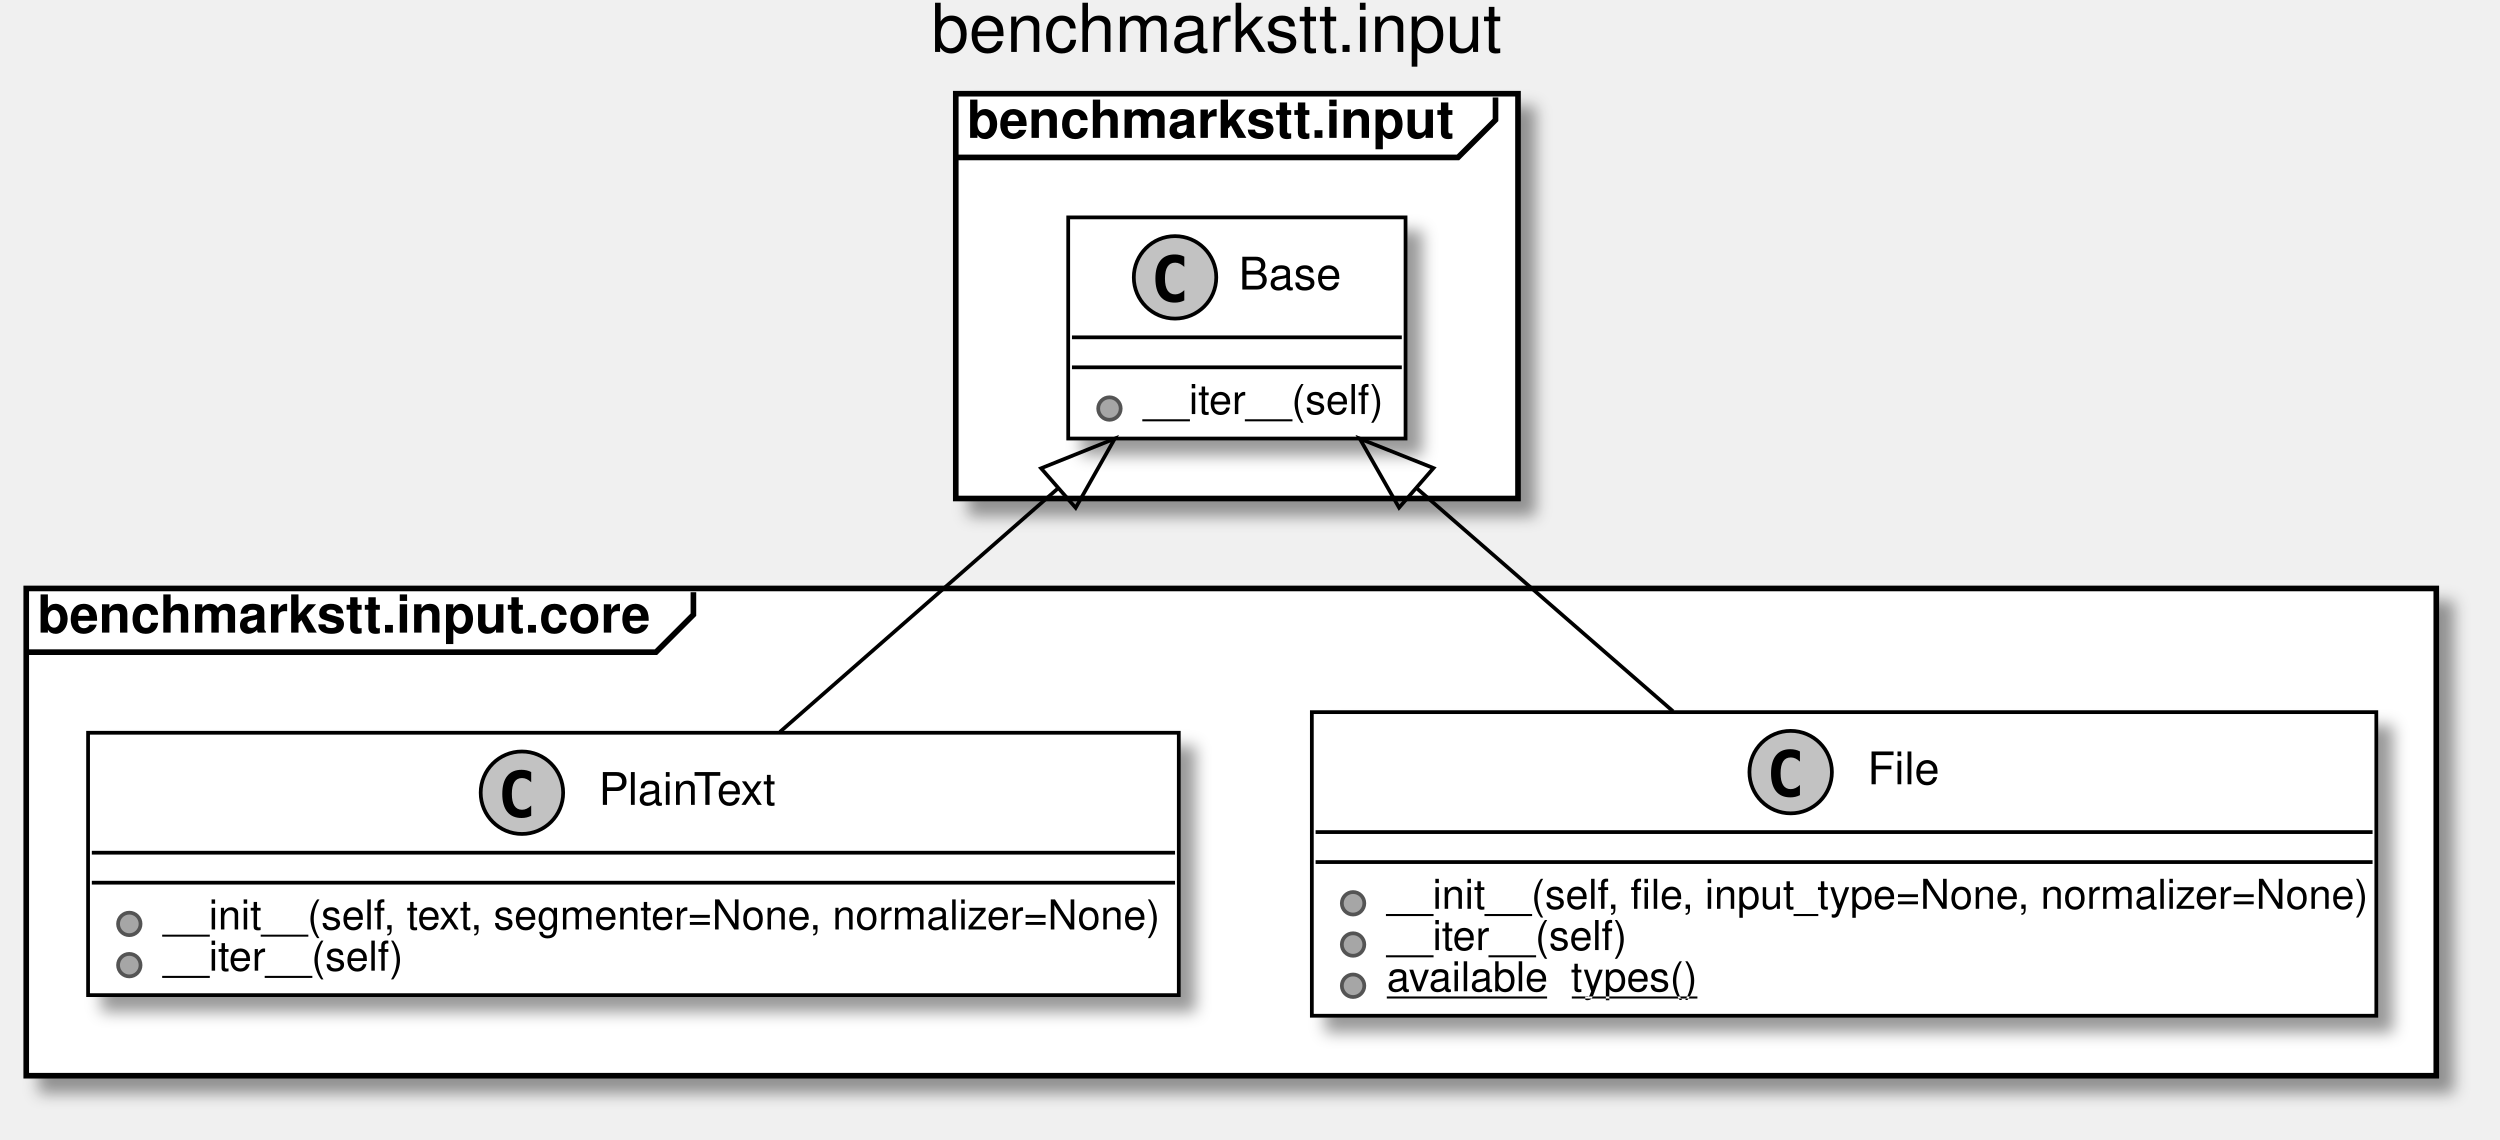
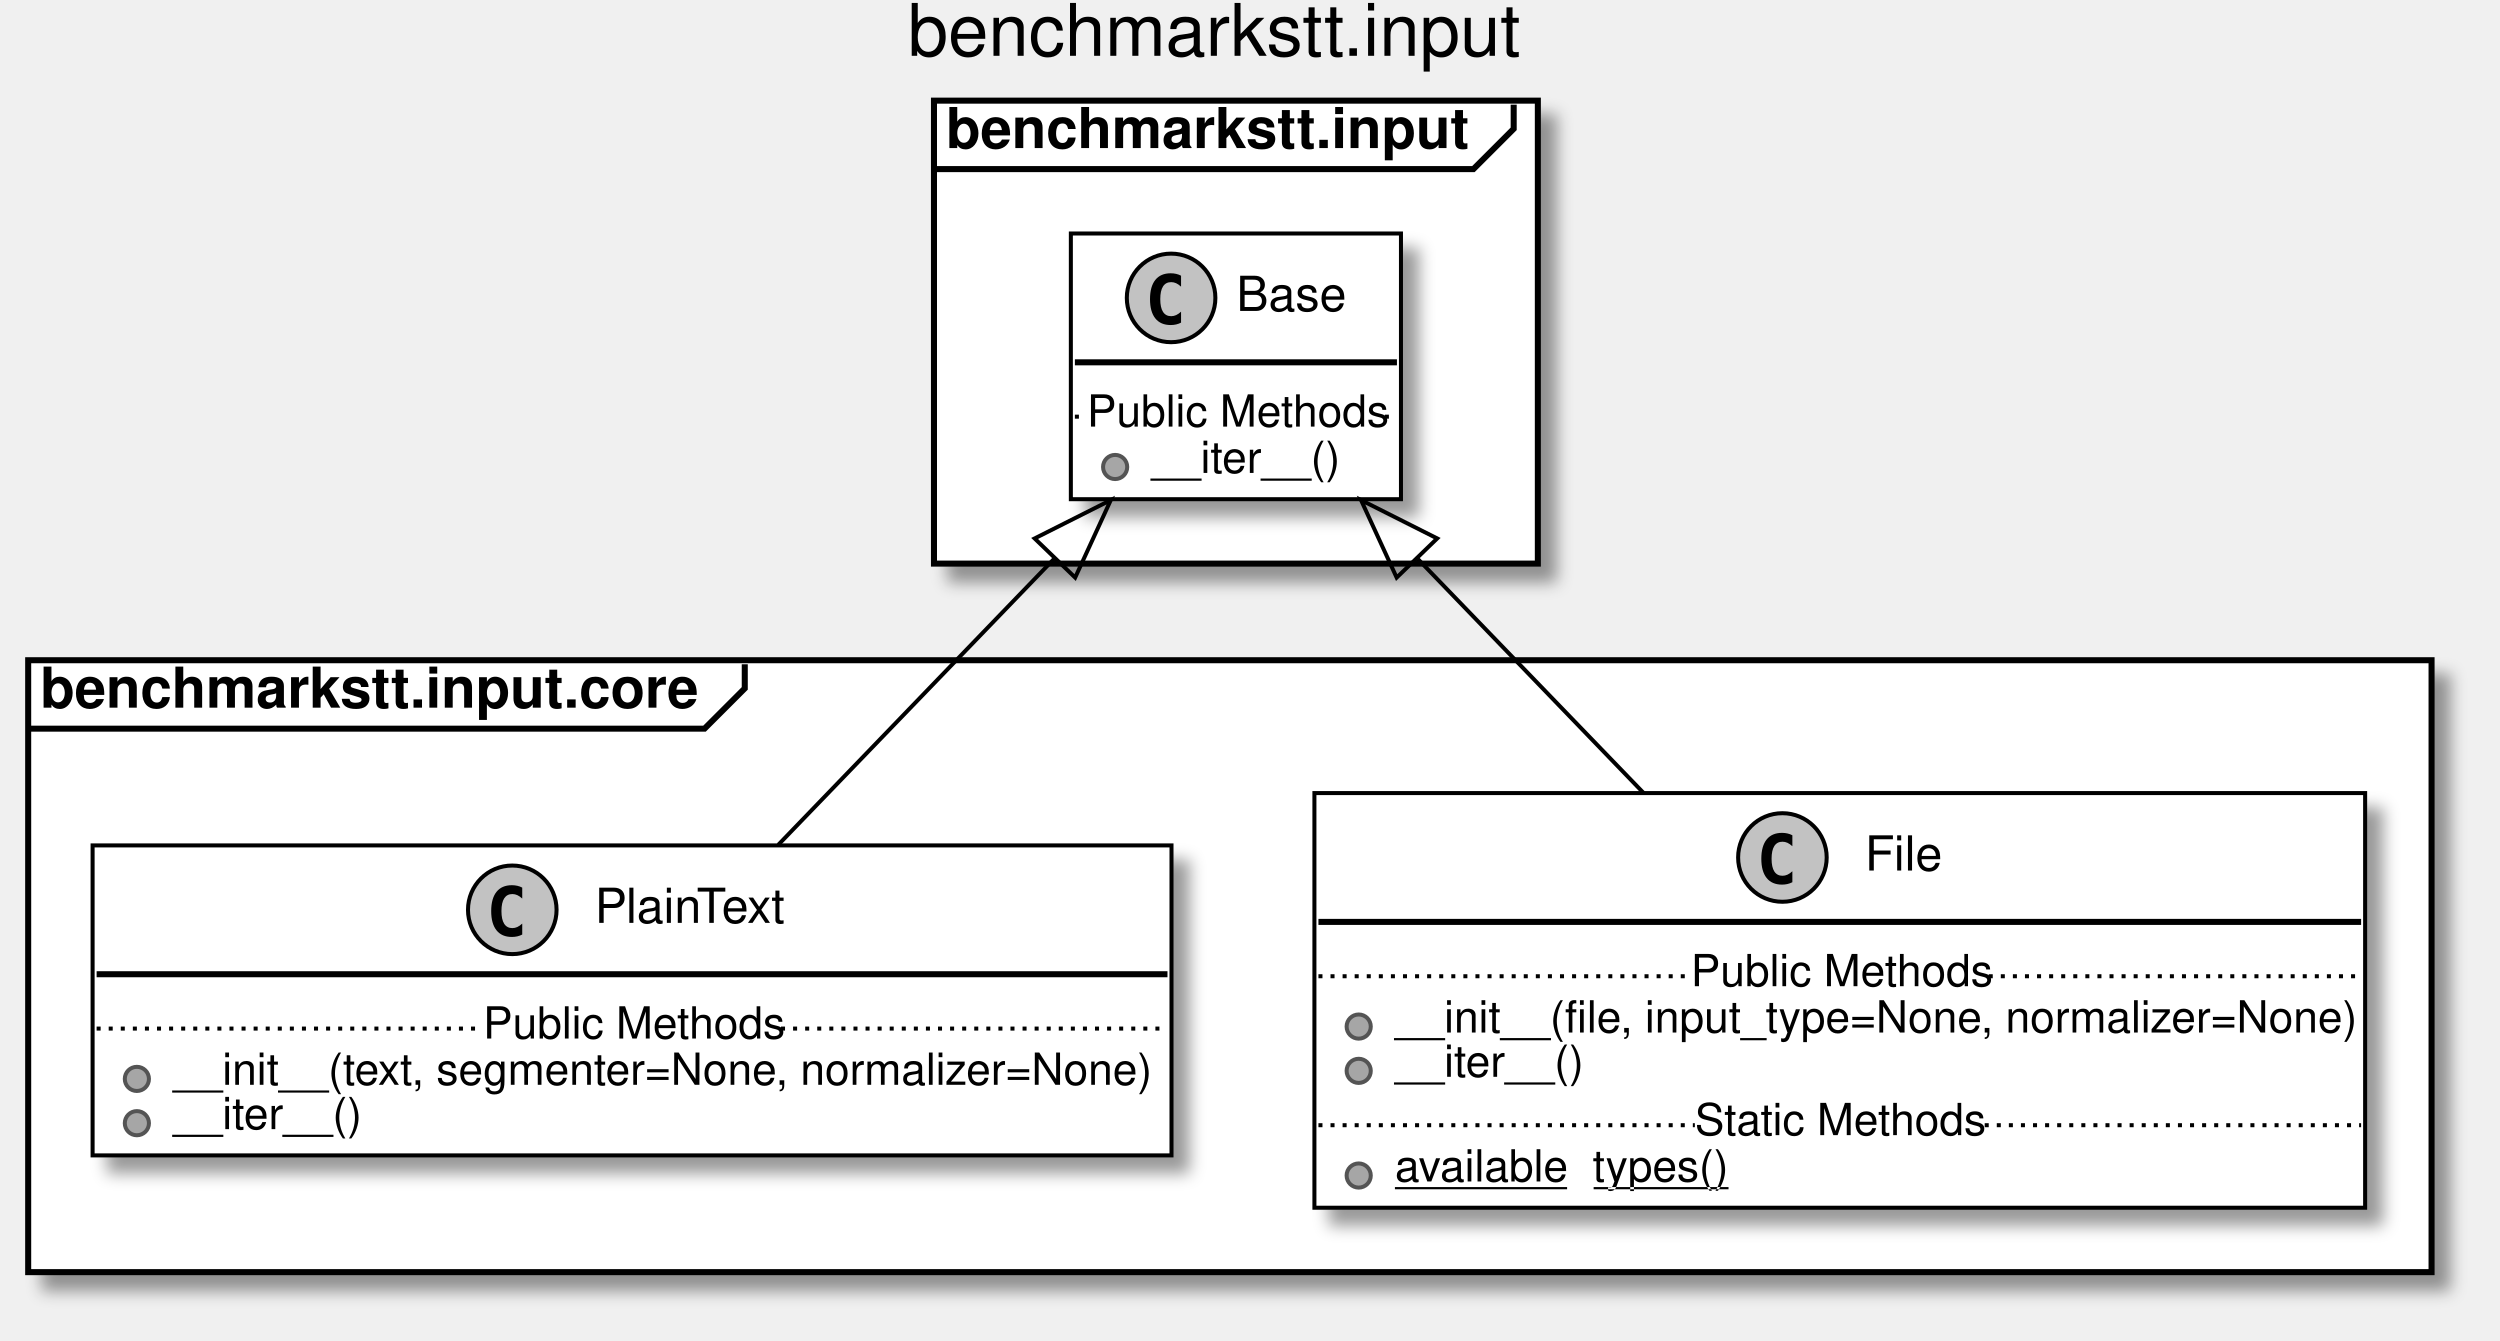
- <svg xmlns="http://www.w3.org/2000/svg" xmlns:xlink="http://www.w3.org/1999/xlink" contentScriptType="application/ecmascript" contentStyleType="text/css" height="304px" preserveAspectRatio="none" style="width:667px;height:304px;" version="1.1" viewBox="0 0 667 304" width="667px" zoomAndPan="magnify">
+ <svg xmlns="http://www.w3.org/2000/svg" xmlns:xlink="http://www.w3.org/1999/xlink" contentScriptType="application/ecmascript" contentStyleType="text/css" height="333px" preserveAspectRatio="none" style="width:621px;height:333px;" version="1.1" viewBox="0 0 621 333" width="621px" zoomAndPan="magnify">
  <defs>
-     <filter height="300%" id="fgbd3ikrqri58" width="300%" x="-1" y="-1">
+     <filter height="300%" id="fuxc9v8fmnuh9" width="300%" x="-1" y="-1">
      <feGaussianBlur result="blurOut" stdDeviation="2.0" />
      <feColorMatrix in="blurOut" result="blurOut2" type="matrix" values="0 0 0 0 0 0 0 0 0 0 0 0 0 0 0 0 0 0 .4 0" />
      <feOffset dx="4.0" dy="4.0" in="blurOut2" result="blurOut3" />
      <feBlend in="SourceGraphic" in2="blurOut3" mode="normal" />
    </filter>
  </defs>
  <g>
-     <text fill="#000000" font-family="Helvetica" font-size="18" lengthAdjust="spacingAndGlyphs" textLength="152" x="248.5" y="13.86">benchmarkstt.input</text>
-     <rect fill="#FFFFFF" filter="url(#fgbd3ikrqri58)" height="108" style="stroke: #000000; stroke-width: 1.5;" width="150" x="255" y="25" />
-     <path d="M399,26 L399,32 L389,42 L255,42 " fill="none" style="stroke: #000000; stroke-width: 1.5;" />
-     <text fill="#000000" font-family="Helvetica" font-size="14" font-weight="bold" lengthAdjust="spacingAndGlyphs" textLength="134" x="258" y="36.78">benchmarkstt.input</text>
-     <rect fill="#FFFFFF" filter="url(#fgbd3ikrqri58)" height="130" style="stroke: #000000; stroke-width: 1.5;" width="643" x="7" y="157" />
-     <path d="M185,158 L185,164 L175,174 L7,174 " fill="none" style="stroke: #000000; stroke-width: 1.5;" />
-     <text fill="#000000" font-family="Helvetica" font-size="14" font-weight="bold" lengthAdjust="spacingAndGlyphs" textLength="168" x="10" y="168.78">benchmarkstt.input.core</text>
+     <text fill="#000000" font-family="Helvetica" font-size="18" lengthAdjust="spacingAndGlyphs" textLength="152" x="225.5" y="13.86">benchmarkstt.input</text>
+     <rect fill="#FFFFFF" filter="url(#fuxc9v8fmnuh9)" height="115" style="stroke: #000000; stroke-width: 1.5;" width="150" x="232" y="25" />
+     <path d="M376,26 L376,32 L366,42 L232,42 " fill="none" style="stroke: #000000; stroke-width: 1.5;" />
+     <text fill="#000000" font-family="Helvetica" font-size="14" font-weight="bold" lengthAdjust="spacingAndGlyphs" textLength="134" x="235" y="36.78">benchmarkstt.input</text>
+     <rect fill="#FFFFFF" filter="url(#fuxc9v8fmnuh9)" height="152" style="stroke: #000000; stroke-width: 1.5;" width="597" x="7" y="164" />
+     <path d="M185,165 L185,171 L175,181 L7,181 " fill="none" style="stroke: #000000; stroke-width: 1.5;" />
+     <text fill="#000000" font-family="Helvetica" font-size="14" font-weight="bold" lengthAdjust="spacingAndGlyphs" textLength="168" x="10" y="175.78">benchmarkstt.input.core</text>
    <a href="https://benchmarkstt.readthedocs.io/en/latest/modules/benchmarkstt.input.html#benchmarkstt.input.Base" target="_top" title="https://benchmarkstt.readthedocs.io/en/latest/modules/benchmarkstt.input.html#benchmarkstt.input.Base" xlink:actuate="onRequest" xlink:href="https://benchmarkstt.readthedocs.io/en/latest/modules/benchmarkstt.input.html#benchmarkstt.input.Base" xlink:show="new" xlink:title="https://benchmarkstt.readthedocs.io/en/latest/modules/benchmarkstt.input.html#benchmarkstt.input.Base" xlink:type="simple">
-       <rect fill="#FFFFFF" filter="url(#fgbd3ikrqri58)" height="59" id="benchmarkstt.input.Base" style="stroke: #000000; stroke-width: 1.0;" width="90" x="285" y="58" />
-       <ellipse cx="313.5" cy="74" fill="#C2C2C2" rx="11" ry="11" style="stroke: #000000; stroke-width: 1.0;" />
-       <path d="M315.973,80.143 Q315.392,80.442 314.753,80.591 Q314.114,80.741 313.408,80.741 Q310.901,80.741 309.582,79.089 Q308.262,77.437 308.262,74.316 Q308.262,71.186 309.582,69.535 Q310.901,67.883 313.408,67.883 Q314.114,67.883 314.761,68.032 Q315.409,68.182 315.973,68.481 L315.973,71.203 Q315.342,70.622 314.749,70.352 Q314.155,70.082 313.524,70.082 Q312.18,70.082 311.495,71.149 Q310.81,72.216 310.81,74.316 Q310.81,76.408 311.495,77.474 Q312.18,78.541 313.524,78.541 Q314.155,78.541 314.749,78.271 Q315.342,78.001 315.973,77.42 Z " />
-       <text fill="#000000" font-family="Helvetica" font-size="12" lengthAdjust="spacingAndGlyphs" textLength="28" x="330.5" y="77.24">Base</text>
-       <line style="stroke: #000000; stroke-width: 1.0;" x1="286" x2="374" y1="90" y2="90" />
-       <line style="stroke: #000000; stroke-width: 1.0;" x1="286" x2="374" y1="98" y2="98" />
-       <ellipse cx="296" cy="109" fill="#A6A6A6" rx="3" ry="3" style="stroke: #545454; stroke-width: 1.0;" />
-       <text fill="#000000" font-family="Helvetica" font-size="11" lengthAdjust="spacingAndGlyphs" textLength="64" x="305" y="110.47">__iter__(self)</text>
+       <rect fill="#FFFFFF" filter="url(#fuxc9v8fmnuh9)" height="66" id="benchmarkstt.input.Base" style="stroke: #000000; stroke-width: 1.0;" width="82" x="266" y="58" />
+       <ellipse cx="290.9" cy="74" fill="#C2C2C2" rx="11" ry="11" style="stroke: #000000; stroke-width: 1.0;" />
+       <path d="M293.373,80.143 Q292.792,80.442 292.153,80.591 Q291.514,80.741 290.808,80.741 Q288.301,80.741 286.981,79.089 Q285.662,77.437 285.662,74.316 Q285.662,71.186 286.981,69.535 Q288.301,67.883 290.808,67.883 Q291.514,67.883 292.161,68.032 Q292.809,68.182 293.373,68.481 L293.373,71.203 Q292.742,70.622 292.149,70.352 Q291.555,70.082 290.924,70.082 Q289.58,70.082 288.895,71.149 Q288.21,72.216 288.21,74.316 Q288.21,76.408 288.895,77.474 Q289.58,78.541 290.924,78.541 Q291.555,78.541 292.149,78.271 Q292.742,78.001 293.373,77.42 Z " />
+       <text fill="#000000" font-family="Helvetica" font-size="12" lengthAdjust="spacingAndGlyphs" textLength="28" x="307.1" y="77.24">Base</text>
+       <line style="stroke: #000000; stroke-width: 1.5;" x1="267" x2="347" y1="90" y2="90" />
+       <ellipse cx="277" cy="116" fill="#A6A6A6" rx="3" ry="3" style="stroke: #545454; stroke-width: 1.0;" />
+       <text fill="#000000" font-family="Helvetica" font-size="11" lengthAdjust="spacingAndGlyphs" textLength="47" x="286" y="117.47">__iter__()</text>
+       <line style="stroke: #000000; stroke-width: 1.0; stroke-dasharray: 1.0,2.0;" x1="267" x2="270" y1="103.5" y2="103.5" />
+       <text fill="#000000" font-family="Helvetica" font-size="11" lengthAdjust="spacingAndGlyphs" textLength="74" x="270" y="105.97">Public Methods</text>
+       <line style="stroke: #000000; stroke-width: 1.0; stroke-dasharray: 1.0,2.0;" x1="344" x2="347" y1="103.5" y2="103.5" />
    </a>
    <a href="https://benchmarkstt.readthedocs.io/en/latest/modules/benchmarkstt.input.core.html#benchmarkstt.input.core.File" target="_top" title="https://benchmarkstt.readthedocs.io/en/latest/modules/benchmarkstt.input.core.html#benchmarkstt.input.core.File" xlink:actuate="onRequest" xlink:href="https://benchmarkstt.readthedocs.io/en/latest/modules/benchmarkstt.input.core.html#benchmarkstt.input.core.File" xlink:show="new" xlink:title="https://benchmarkstt.readthedocs.io/en/latest/modules/benchmarkstt.input.core.html#benchmarkstt.input.core.File" xlink:type="simple">
-       <rect fill="#FFFFFF" filter="url(#fgbd3ikrqri58)" height="81" id="benchmarkstt.input.core.File" style="stroke: #000000; stroke-width: 1.0;" width="284" x="350" y="190" />
-       <ellipse cx="477.75" cy="206" fill="#C2C2C2" rx="11" ry="11" style="stroke: #000000; stroke-width: 1.0;" />
-       <path d="M480.223,212.143 Q479.642,212.442 479.003,212.591 Q478.364,212.741 477.658,212.741 Q475.151,212.741 473.832,211.089 Q472.512,209.437 472.512,206.316 Q472.512,203.186 473.832,201.535 Q475.151,199.883 477.658,199.883 Q478.364,199.883 479.011,200.032 Q479.659,200.182 480.223,200.481 L480.223,203.203 Q479.592,202.622 478.999,202.352 Q478.405,202.083 477.774,202.083 Q476.43,202.083 475.745,203.149 Q475.06,204.216 475.06,206.316 Q475.06,208.408 475.745,209.474 Q476.43,210.541 477.774,210.541 Q478.405,210.541 478.999,210.271 Q479.592,210.001 480.223,209.42 Z " />
-       <text fill="#000000" font-family="Helvetica" font-size="12" lengthAdjust="spacingAndGlyphs" textLength="20" x="498.25" y="209.24">File</text>
-       <line style="stroke: #000000; stroke-width: 1.0;" x1="351" x2="633" y1="222" y2="222" />
-       <line style="stroke: #000000; stroke-width: 1.0;" x1="351" x2="633" y1="230" y2="230" />
-       <ellipse cx="361" cy="241" fill="#A6A6A6" rx="3" ry="3" style="stroke: #545454; stroke-width: 1.0;" />
-       <text fill="#000000" font-family="Helvetica" font-size="11" lengthAdjust="spacingAndGlyphs" textLength="258" x="370" y="242.47">__init__(self, file, input_type=None, normalizer=None)</text>
-       <ellipse cx="361" cy="252" fill="#A6A6A6" rx="3" ry="3" style="stroke: #545454; stroke-width: 1.0;" />
-       <text fill="#000000" font-family="Helvetica" font-size="11" lengthAdjust="spacingAndGlyphs" textLength="64" x="370" y="253.47">__iter__(self)</text>
-       <ellipse cx="361" cy="263" fill="#A6A6A6" rx="3" ry="3" style="stroke: #545454; stroke-width: 1.0;" />
-       <text fill="#000000" font-family="Helvetica" font-size="11" lengthAdjust="spacingAndGlyphs" text-decoration="underline" textLength="83" x="370" y="264.47">available_types()</text>
+       <rect fill="#FFFFFF" filter="url(#fuxc9v8fmnuh9)" height="103" id="benchmarkstt.input.core.File" style="stroke: #000000; stroke-width: 1.0;" width="261" x="326.5" y="197" />
+       <ellipse cx="442.75" cy="213" fill="#C2C2C2" rx="11" ry="11" style="stroke: #000000; stroke-width: 1.0;" />
+       <path d="M445.223,219.143 Q444.642,219.442 444.003,219.591 Q443.364,219.741 442.658,219.741 Q440.151,219.741 438.832,218.089 Q437.512,216.437 437.512,213.316 Q437.512,210.186 438.832,208.535 Q440.151,206.883 442.658,206.883 Q443.364,206.883 444.011,207.032 Q444.659,207.182 445.223,207.481 L445.223,210.203 Q444.592,209.622 443.999,209.352 Q443.405,209.083 442.774,209.083 Q441.43,209.083 440.745,210.149 Q440.06,211.216 440.06,213.316 Q440.06,215.408 440.745,216.474 Q441.43,217.541 442.774,217.541 Q443.405,217.541 443.999,217.271 Q444.592,217.001 445.223,216.42 Z " />
+       <text fill="#000000" font-family="Helvetica" font-size="12" lengthAdjust="spacingAndGlyphs" textLength="20" x="463.25" y="216.24">File</text>
+       <line style="stroke: #000000; stroke-width: 1.5;" x1="327.5" x2="586.5" y1="229" y2="229" />
+       <ellipse cx="337.5" cy="255" fill="#A6A6A6" rx="3" ry="3" style="stroke: #545454; stroke-width: 1.0;" />
+       <text fill="#000000" font-family="Helvetica" font-size="11" lengthAdjust="spacingAndGlyphs" textLength="235" x="346.5" y="256.47">__init__(file, input_type=None, normalizer=None)</text>
+       <ellipse cx="337.5" cy="266" fill="#A6A6A6" rx="3" ry="3" style="stroke: #545454; stroke-width: 1.0;" />
+       <text fill="#000000" font-family="Helvetica" font-size="11" lengthAdjust="spacingAndGlyphs" textLength="47" x="346.5" y="267.47">__iter__()</text>
+       <line style="stroke: #000000; stroke-width: 1.0; stroke-dasharray: 1.0,2.0;" x1="327.5" x2="420" y1="242.5" y2="242.5" />
+       <text fill="#000000" font-family="Helvetica" font-size="11" lengthAdjust="spacingAndGlyphs" textLength="74" x="420" y="244.97">Public Methods</text>
+       <line style="stroke: #000000; stroke-width: 1.0; stroke-dasharray: 1.0,2.0;" x1="494" x2="586.5" y1="242.5" y2="242.5" />
+       <ellipse cx="337.5" cy="292" fill="#A6A6A6" rx="3" ry="3" style="stroke: #545454; stroke-width: 1.0;" />
+       <text fill="#000000" font-family="Helvetica" font-size="11" lengthAdjust="spacingAndGlyphs" text-decoration="underline" textLength="83" x="346.5" y="293.47">available_types()</text>
+       <line style="stroke: #000000; stroke-width: 1.0; stroke-dasharray: 1.0,2.0;" x1="327.5" x2="421" y1="279.5" y2="279.5" />
+       <text fill="#000000" font-family="Helvetica" font-size="11" lengthAdjust="spacingAndGlyphs" textLength="72" x="421" y="281.97">Static Methods</text>
+       <line style="stroke: #000000; stroke-width: 1.0; stroke-dasharray: 1.0,2.0;" x1="493" x2="586.5" y1="279.5" y2="279.5" />
    </a>
    <a href="https://benchmarkstt.readthedocs.io/en/latest/modules/benchmarkstt.input.core.html#benchmarkstt.input.core.PlainText" target="_top" title="https://benchmarkstt.readthedocs.io/en/latest/modules/benchmarkstt.input.core.html#benchmarkstt.input.core.PlainText" xlink:actuate="onRequest" xlink:href="https://benchmarkstt.readthedocs.io/en/latest/modules/benchmarkstt.input.core.html#benchmarkstt.input.core.PlainText" xlink:show="new" xlink:title="https://benchmarkstt.readthedocs.io/en/latest/modules/benchmarkstt.input.core.html#benchmarkstt.input.core.PlainText" xlink:type="simple">
-       <rect fill="#FFFFFF" filter="url(#fgbd3ikrqri58)" height="70" id="benchmarkstt.input.core.PlainText" style="stroke: #000000; stroke-width: 1.0;" width="291" x="23.5" y="195.5" />
-       <ellipse cx="139.25" cy="211.5" fill="#C2C2C2" rx="11" ry="11" style="stroke: #000000; stroke-width: 1.0;" />
-       <path d="M141.723,217.643 Q141.142,217.942 140.503,218.091 Q139.864,218.241 139.158,218.241 Q136.651,218.241 135.332,216.589 Q134.012,214.937 134.012,211.816 Q134.012,208.686 135.332,207.035 Q136.651,205.383 139.158,205.383 Q139.864,205.383 140.511,205.532 Q141.159,205.682 141.723,205.981 L141.723,208.703 Q141.092,208.122 140.499,207.852 Q139.905,207.583 139.274,207.583 Q137.93,207.583 137.245,208.649 Q136.56,209.716 136.56,211.816 Q136.56,213.908 137.245,214.974 Q137.93,216.041 139.274,216.041 Q139.905,216.041 140.499,215.771 Q141.092,215.501 141.723,214.92 Z " />
-       <text fill="#000000" font-family="Helvetica" font-size="12" lengthAdjust="spacingAndGlyphs" textLength="51" x="159.75" y="214.74">PlainText</text>
-       <line style="stroke: #000000; stroke-width: 1.0;" x1="24.5" x2="313.5" y1="227.5" y2="227.5" />
-       <line style="stroke: #000000; stroke-width: 1.0;" x1="24.5" x2="313.5" y1="235.5" y2="235.5" />
-       <ellipse cx="34.5" cy="246.5" fill="#A6A6A6" rx="3" ry="3" style="stroke: #545454; stroke-width: 1.0;" />
-       <text fill="#000000" font-family="Helvetica" font-size="11" lengthAdjust="spacingAndGlyphs" textLength="265" x="43.5" y="247.97">__init__(self, text, segmenter=None, normalizer=None)</text>
-       <ellipse cx="34.5" cy="257.5" fill="#A6A6A6" rx="3" ry="3" style="stroke: #545454; stroke-width: 1.0;" />
-       <text fill="#000000" font-family="Helvetica" font-size="11" lengthAdjust="spacingAndGlyphs" textLength="64" x="43.5" y="258.97">__iter__(self)</text>
+       <rect fill="#FFFFFF" filter="url(#fuxc9v8fmnuh9)" height="77" id="benchmarkstt.input.core.PlainText" style="stroke: #000000; stroke-width: 1.0;" width="268" x="23" y="210" />
+       <ellipse cx="127.25" cy="226" fill="#C2C2C2" rx="11" ry="11" style="stroke: #000000; stroke-width: 1.0;" />
+       <path d="M129.723,232.143 Q129.142,232.442 128.503,232.591 Q127.864,232.741 127.158,232.741 Q124.651,232.741 123.332,231.089 Q122.012,229.437 122.012,226.316 Q122.012,223.186 123.332,221.535 Q124.651,219.883 127.158,219.883 Q127.864,219.883 128.511,220.032 Q129.159,220.182 129.723,220.481 L129.723,223.203 Q129.092,222.622 128.499,222.352 Q127.905,222.083 127.274,222.083 Q125.93,222.083 125.245,223.149 Q124.56,224.216 124.56,226.316 Q124.56,228.408 125.245,229.474 Q125.93,230.541 127.274,230.541 Q127.905,230.541 128.499,230.271 Q129.092,230.001 129.723,229.42 Z " />
+       <text fill="#000000" font-family="Helvetica" font-size="12" lengthAdjust="spacingAndGlyphs" textLength="51" x="147.75" y="229.24">PlainText</text>
+       <line style="stroke: #000000; stroke-width: 1.5;" x1="24" x2="290" y1="242" y2="242" />
+       <ellipse cx="34" cy="268" fill="#A6A6A6" rx="3" ry="3" style="stroke: #545454; stroke-width: 1.0;" />
+       <text fill="#000000" font-family="Helvetica" font-size="11" lengthAdjust="spacingAndGlyphs" textLength="242" x="43" y="269.47">__init__(text, segmenter=None, normalizer=None)</text>
+       <ellipse cx="34" cy="279" fill="#A6A6A6" rx="3" ry="3" style="stroke: #545454; stroke-width: 1.0;" />
+       <text fill="#000000" font-family="Helvetica" font-size="11" lengthAdjust="spacingAndGlyphs" textLength="47" x="43" y="280.47">__iter__()</text>
+       <line style="stroke: #000000; stroke-width: 1.0; stroke-dasharray: 1.0,2.0;" x1="24" x2="120" y1="255.5" y2="255.5" />
+       <text fill="#000000" font-family="Helvetica" font-size="11" lengthAdjust="spacingAndGlyphs" textLength="74" x="120" y="257.97">Public Methods</text>
+       <line style="stroke: #000000; stroke-width: 1.0; stroke-dasharray: 1.0,2.0;" x1="194" x2="290" y1="255.5" y2="255.5" />
    </a>
-     <path d="M378.09,130.36 C399.7,149.16 425.07,171.24 446.38,189.79 " fill="none" id="benchmarkstt.input.Base&lt;-benchmarkstt.input.core.File" style="stroke: #000000; stroke-width: 1.0;" />
-     <polygon fill="none" points="373.27,135.44,362.78,117.03,382.46,124.88,373.27,135.44" style="stroke: #000000; stroke-width: 1.0;" />
-     <path d="M282.27,130.3 C258.62,151.01 230.41,175.71 208.07,195.29 " fill="none" id="benchmarkstt.input.Base&lt;-benchmarkstt.input.core.PlainText" style="stroke: #000000; stroke-width: 1.0;" />
-     <polygon fill="none" points="277.76,124.94,297.42,117.03,286.99,135.48,277.76,124.94" style="stroke: #000000; stroke-width: 1.0;" />
+     <path d="M352.21,138.87 C369.9,157.2 390.22,178.28 408.24,196.95 " fill="none" id="benchmarkstt.input.Base&lt;-benchmarkstt.input.core.File" style="stroke: #000000; stroke-width: 1.0;" />
+     <polygon fill="none" points="346.93,143.47,338.08,124.22,357,133.75,346.93,143.47" style="stroke: #000000; stroke-width: 1.0;" />
+     <path d="M261.85,138.8 C239.93,161.53 213.94,188.47 193.32,209.85 " fill="none" id="benchmarkstt.input.Base&lt;-benchmarkstt.input.core.PlainText" style="stroke: #000000; stroke-width: 1.0;" />
+     <polygon fill="none" points="257,133.75,275.92,124.22,267.07,143.47,257,133.75" style="stroke: #000000; stroke-width: 1.0;" />
  </g>
</svg>
